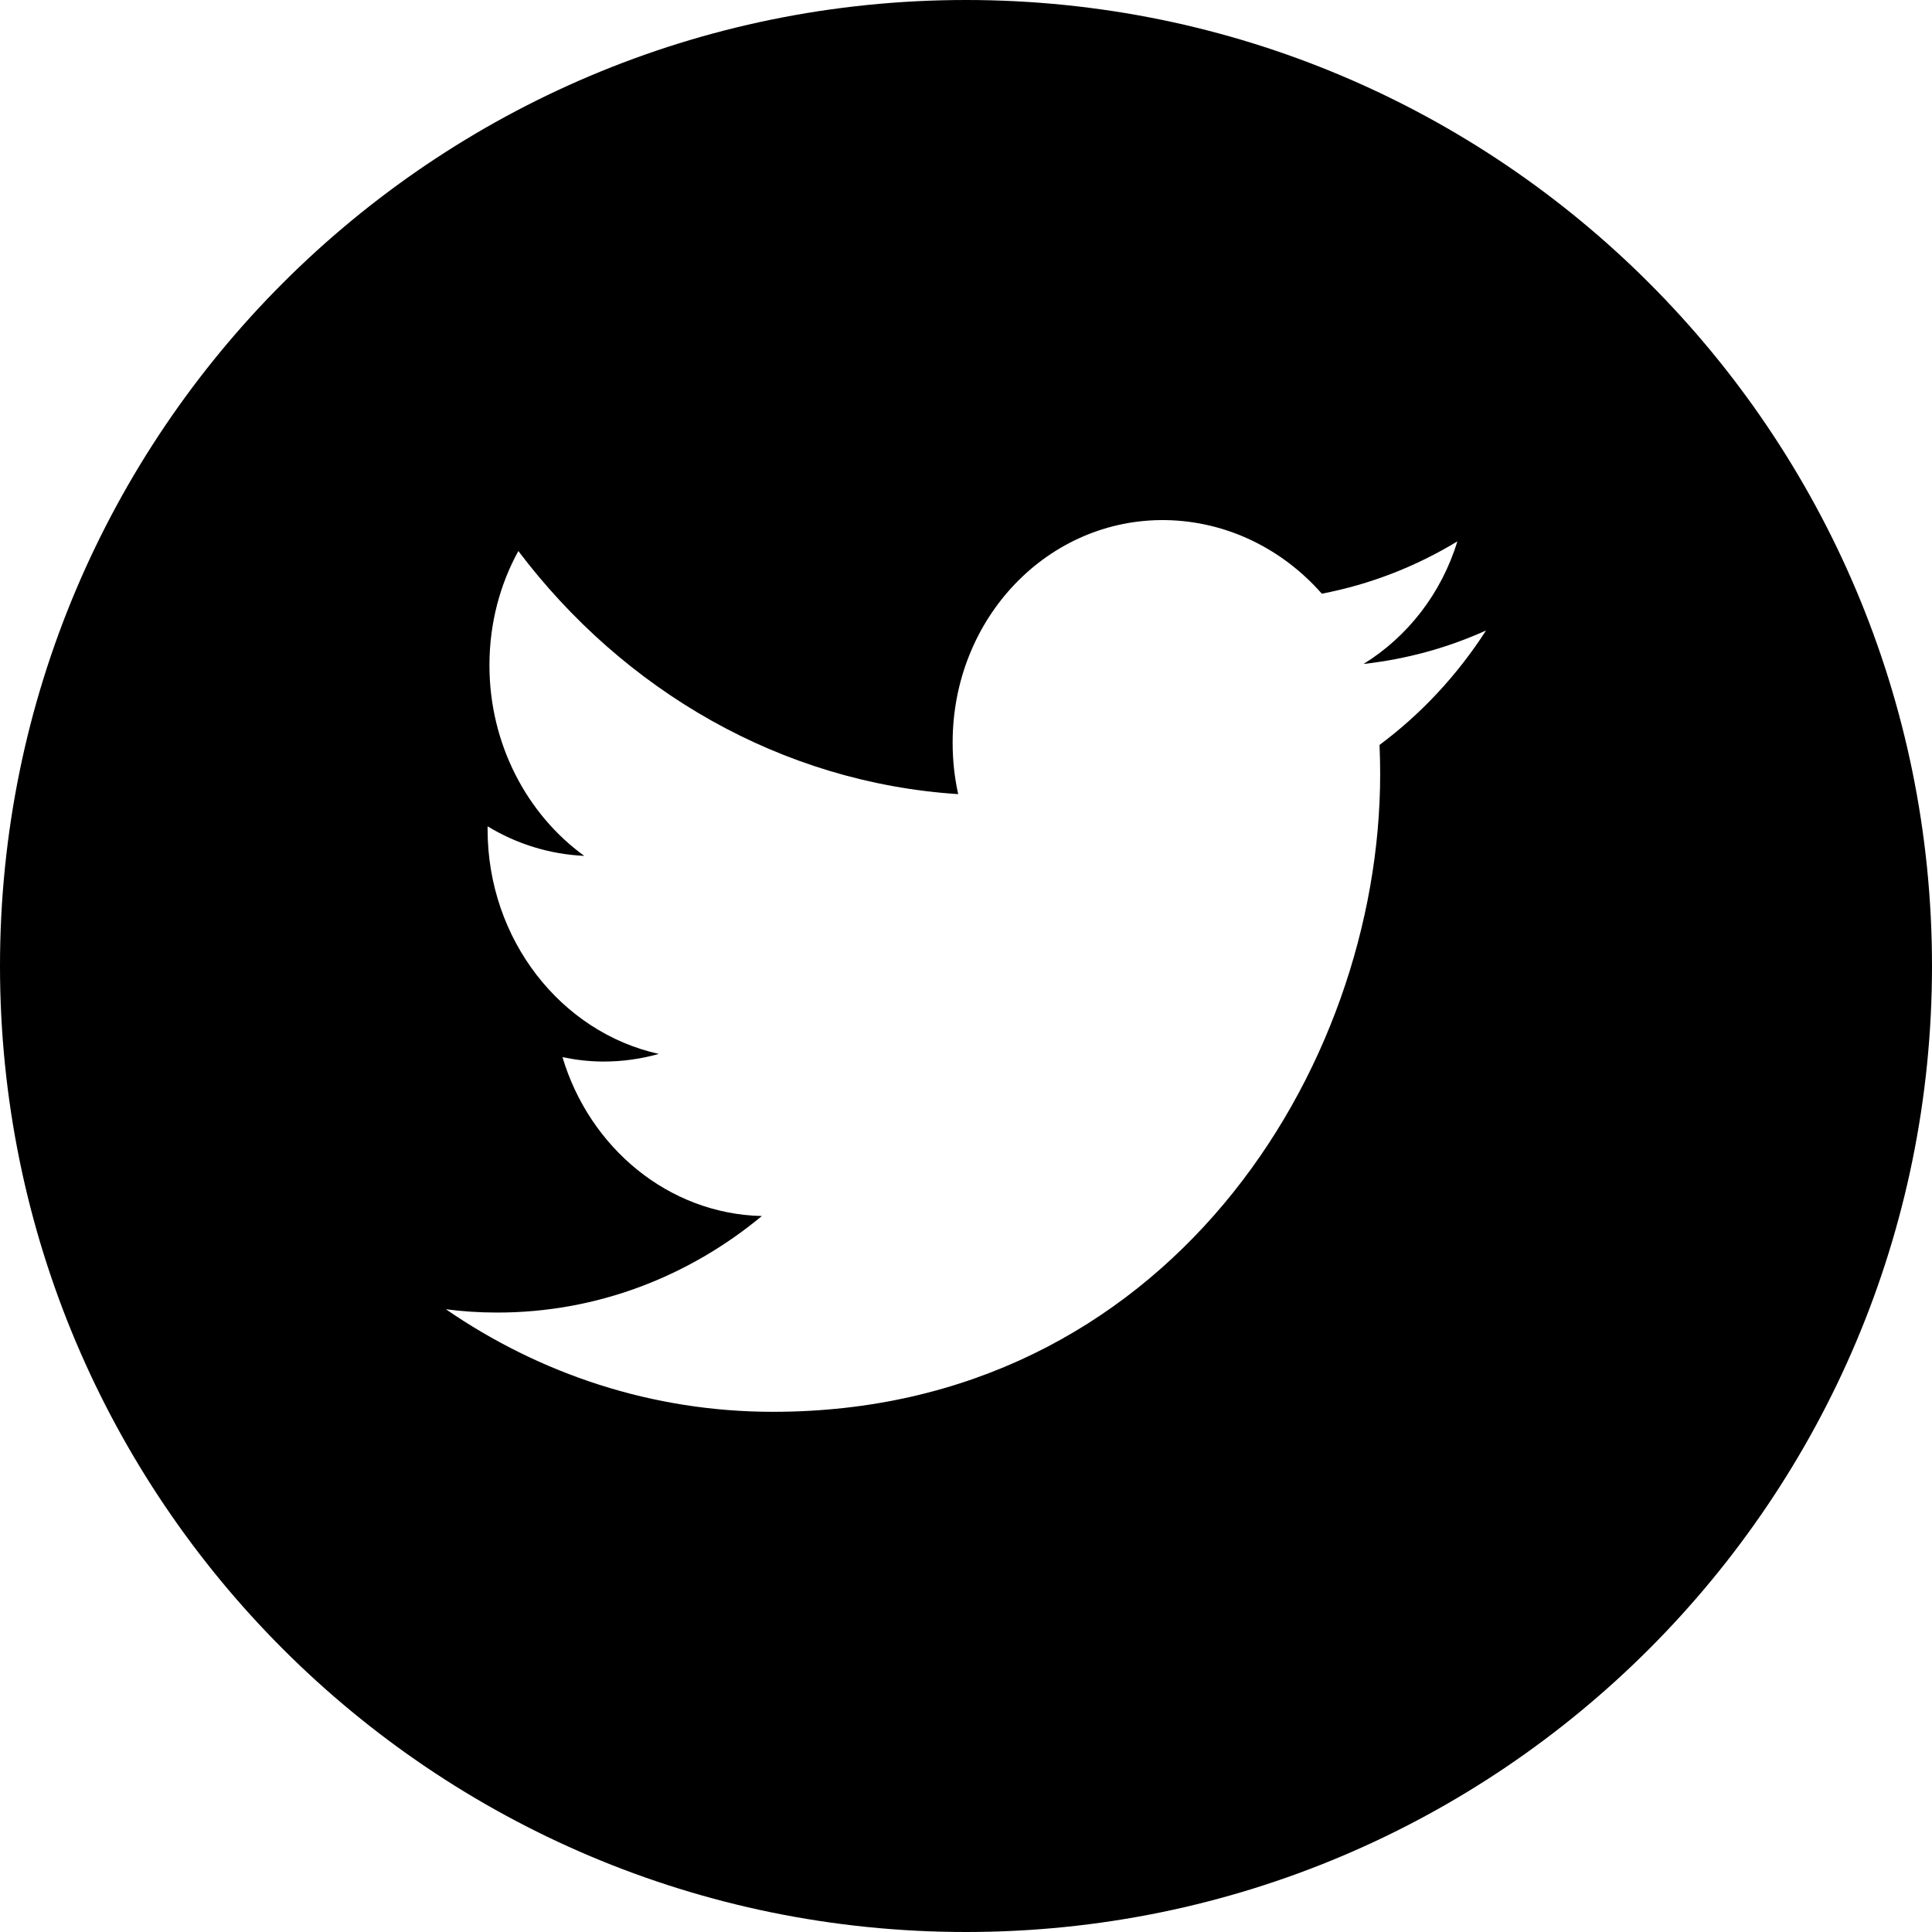
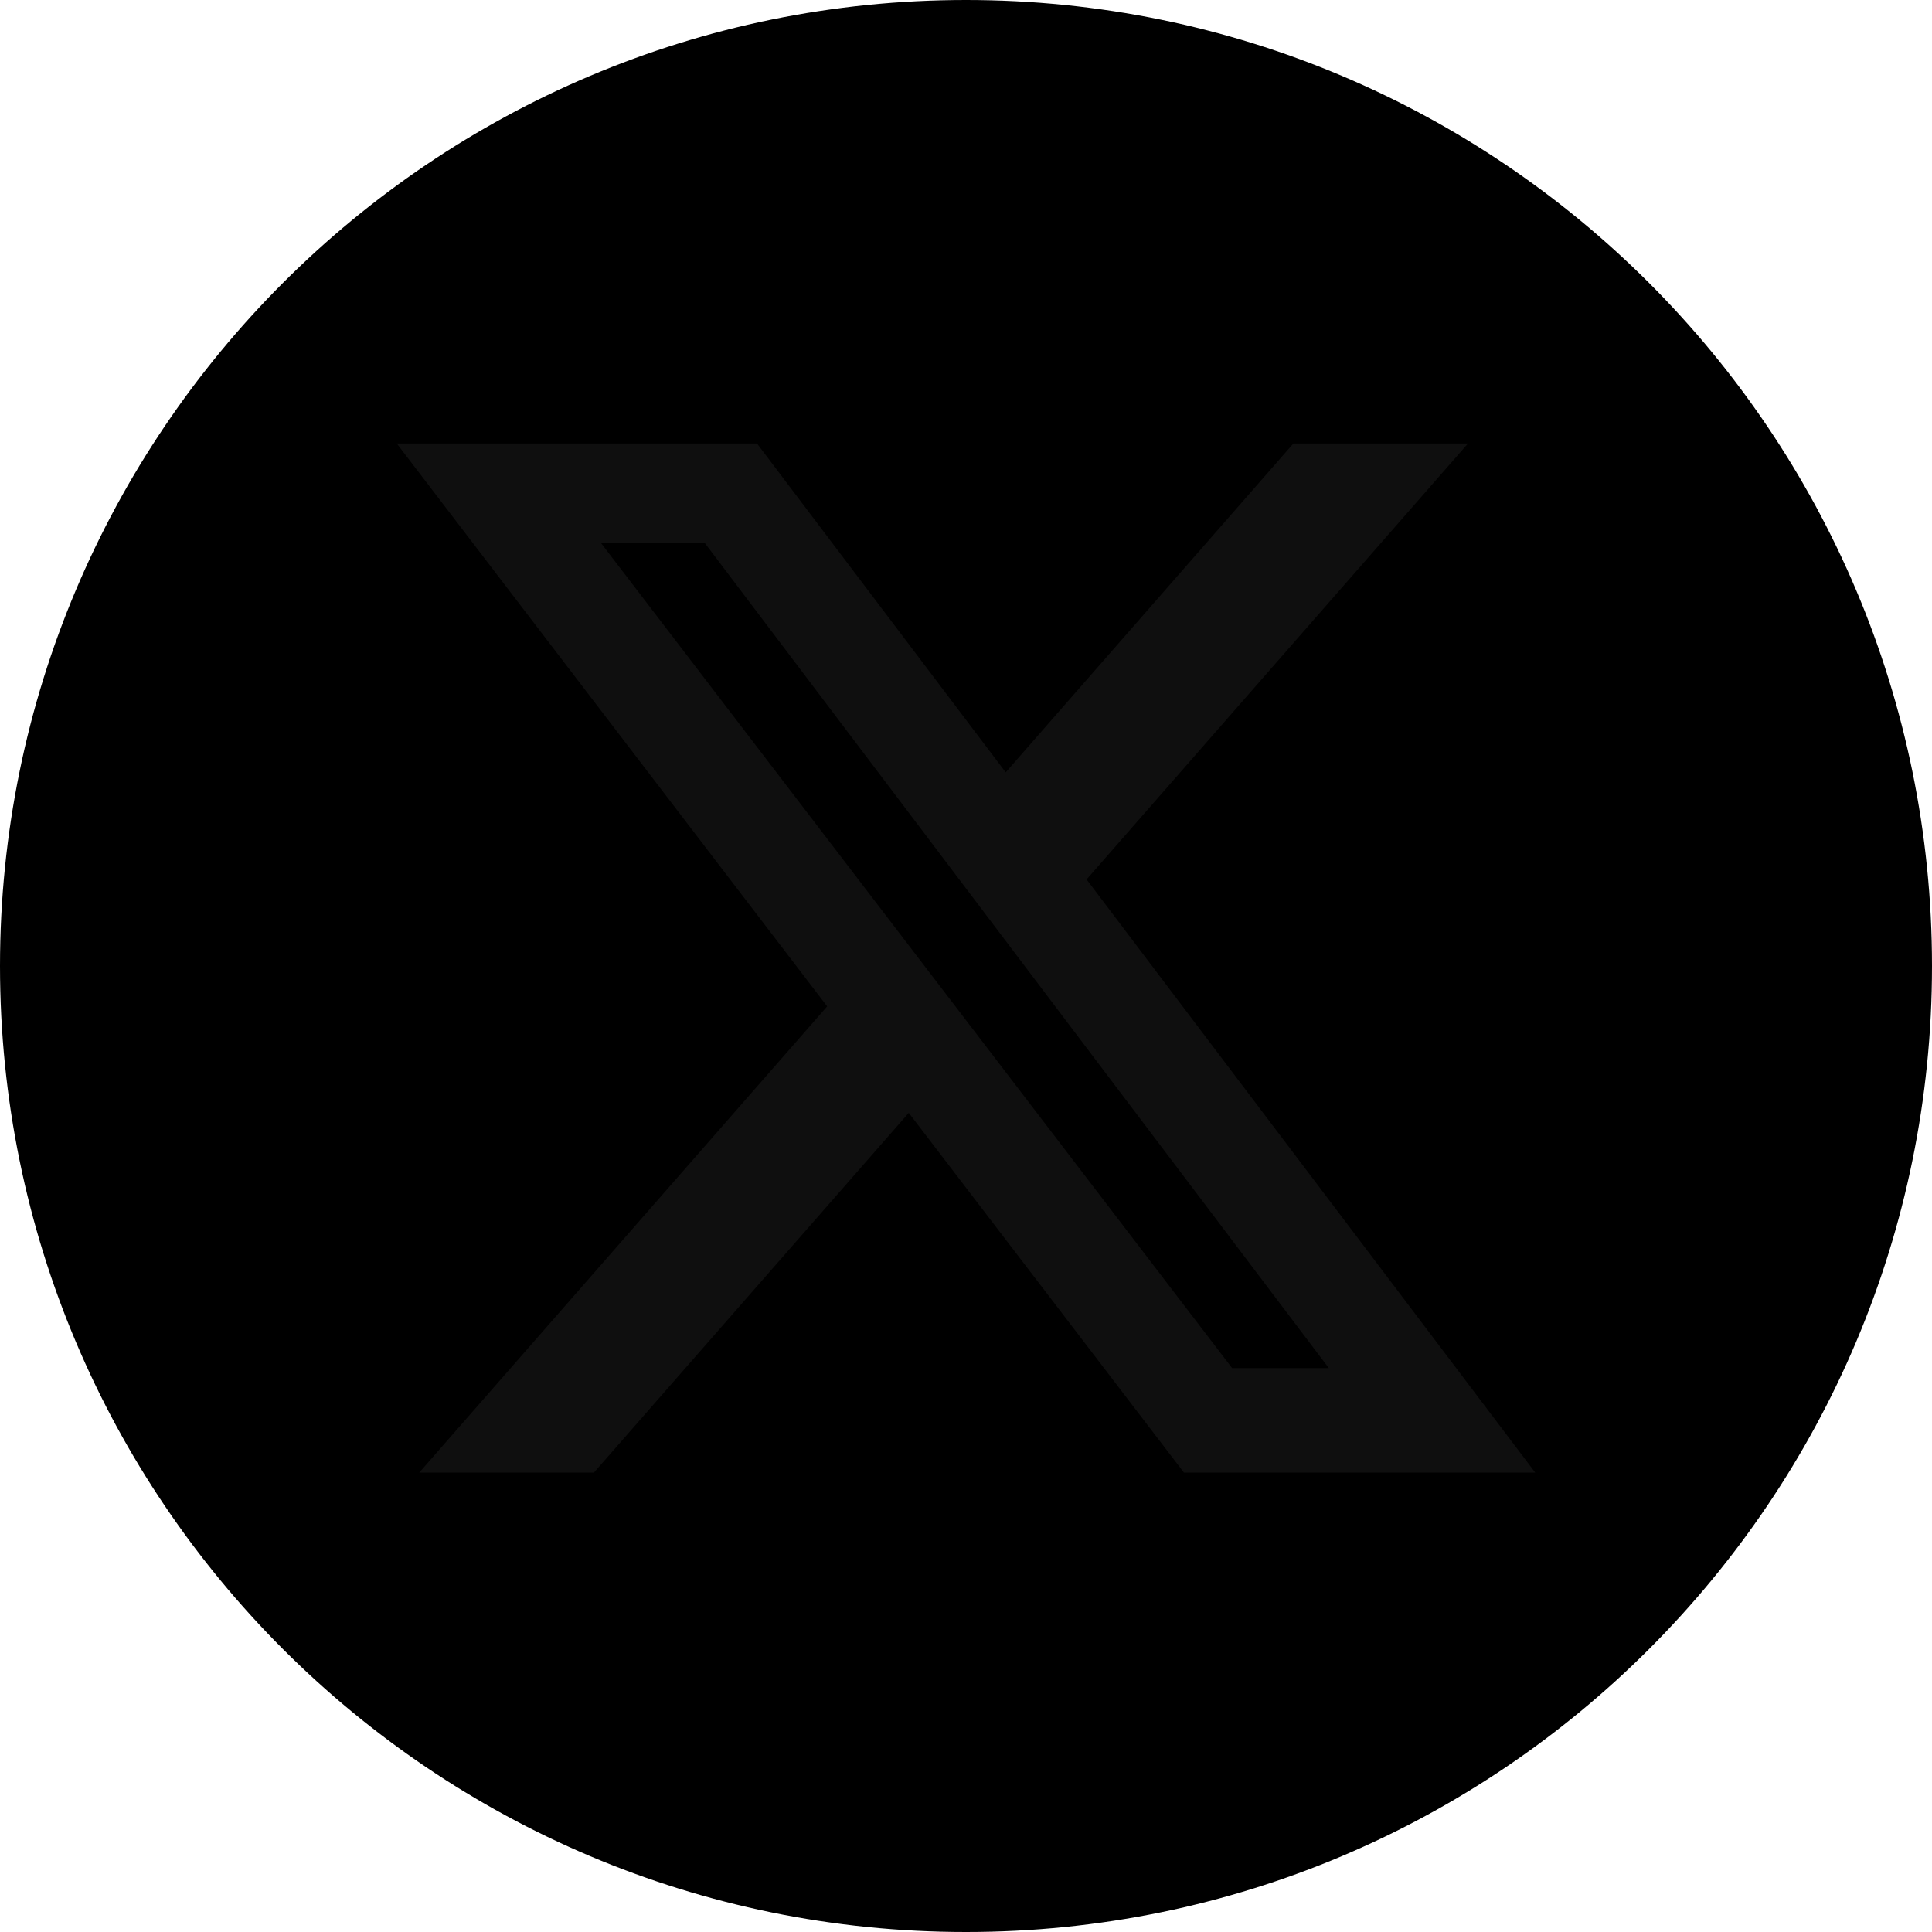
- <svg xmlns="http://www.w3.org/2000/svg" width="100%" height="100%" viewBox="0 0 24 24" fill="none">
-   <g clip-path="url(#clip0_76_111)">
-     <path d="M24 12C24 5.373 18.627 0 12 0C5.373 0 0 5.373 0 12C0 18.627 5.373 24 12 24C18.627 24 24 18.627 24 12ZM5.539 16.264C5.746 16.291 5.957 16.305 6.171 16.305C7.414 16.307 8.557 15.858 9.464 15.106C8.303 15.079 7.324 14.258 6.987 13.132C7.149 13.166 7.316 13.186 7.486 13.187C7.728 13.188 7.961 13.155 8.184 13.092C6.971 12.824 6.057 11.673 6.057 10.302C6.057 10.29 6.057 10.277 6.057 10.265C6.415 10.482 6.823 10.612 7.258 10.632C6.548 10.118 6.08 9.245 6.08 8.264C6.08 7.744 6.211 7.26 6.439 6.845C7.747 8.575 9.7 9.722 11.903 9.865C11.857 9.659 11.834 9.444 11.834 9.225C11.834 7.675 13.021 6.437 14.485 6.461C15.248 6.475 15.937 6.825 16.42 7.375C17.025 7.259 17.592 7.036 18.104 6.725C17.906 7.372 17.485 7.911 16.938 8.248C17.474 8.188 17.985 8.047 18.46 7.832C18.105 8.385 17.655 8.868 17.137 9.254C17.142 9.374 17.145 9.494 17.145 9.614C17.145 13.295 14.477 17.54 9.601 17.538C8.105 17.538 6.711 17.07 5.539 16.264Z" fill="currentColor" />
+ <svg xmlns="http://www.w3.org/2000/svg" width="100%" height="100%" viewBox="0 0 56 56" fill="none">
+   <g>
+     <circle cx="28" cy="28" r="28" fill="currentColor" />
+     <path d="M37.489 12.855H42.55L31.495 25.491L44.5 42.684H34.317L26.341 32.257L17.215 42.684H12.152L23.976 29.17L11.5 12.855H21.942L29.151 22.387L37.489 12.855ZM35.714 39.656H38.517L20.418 15.725H17.409L35.714 39.656Z" fill="#0F0F0F" />
  </g>
-   <defs>
-     <clipPath id="clip0_76_111">
-       <rect width="100%" height="100%" fill="currentColor" />
-     </clipPath>
-   </defs>
</svg>
